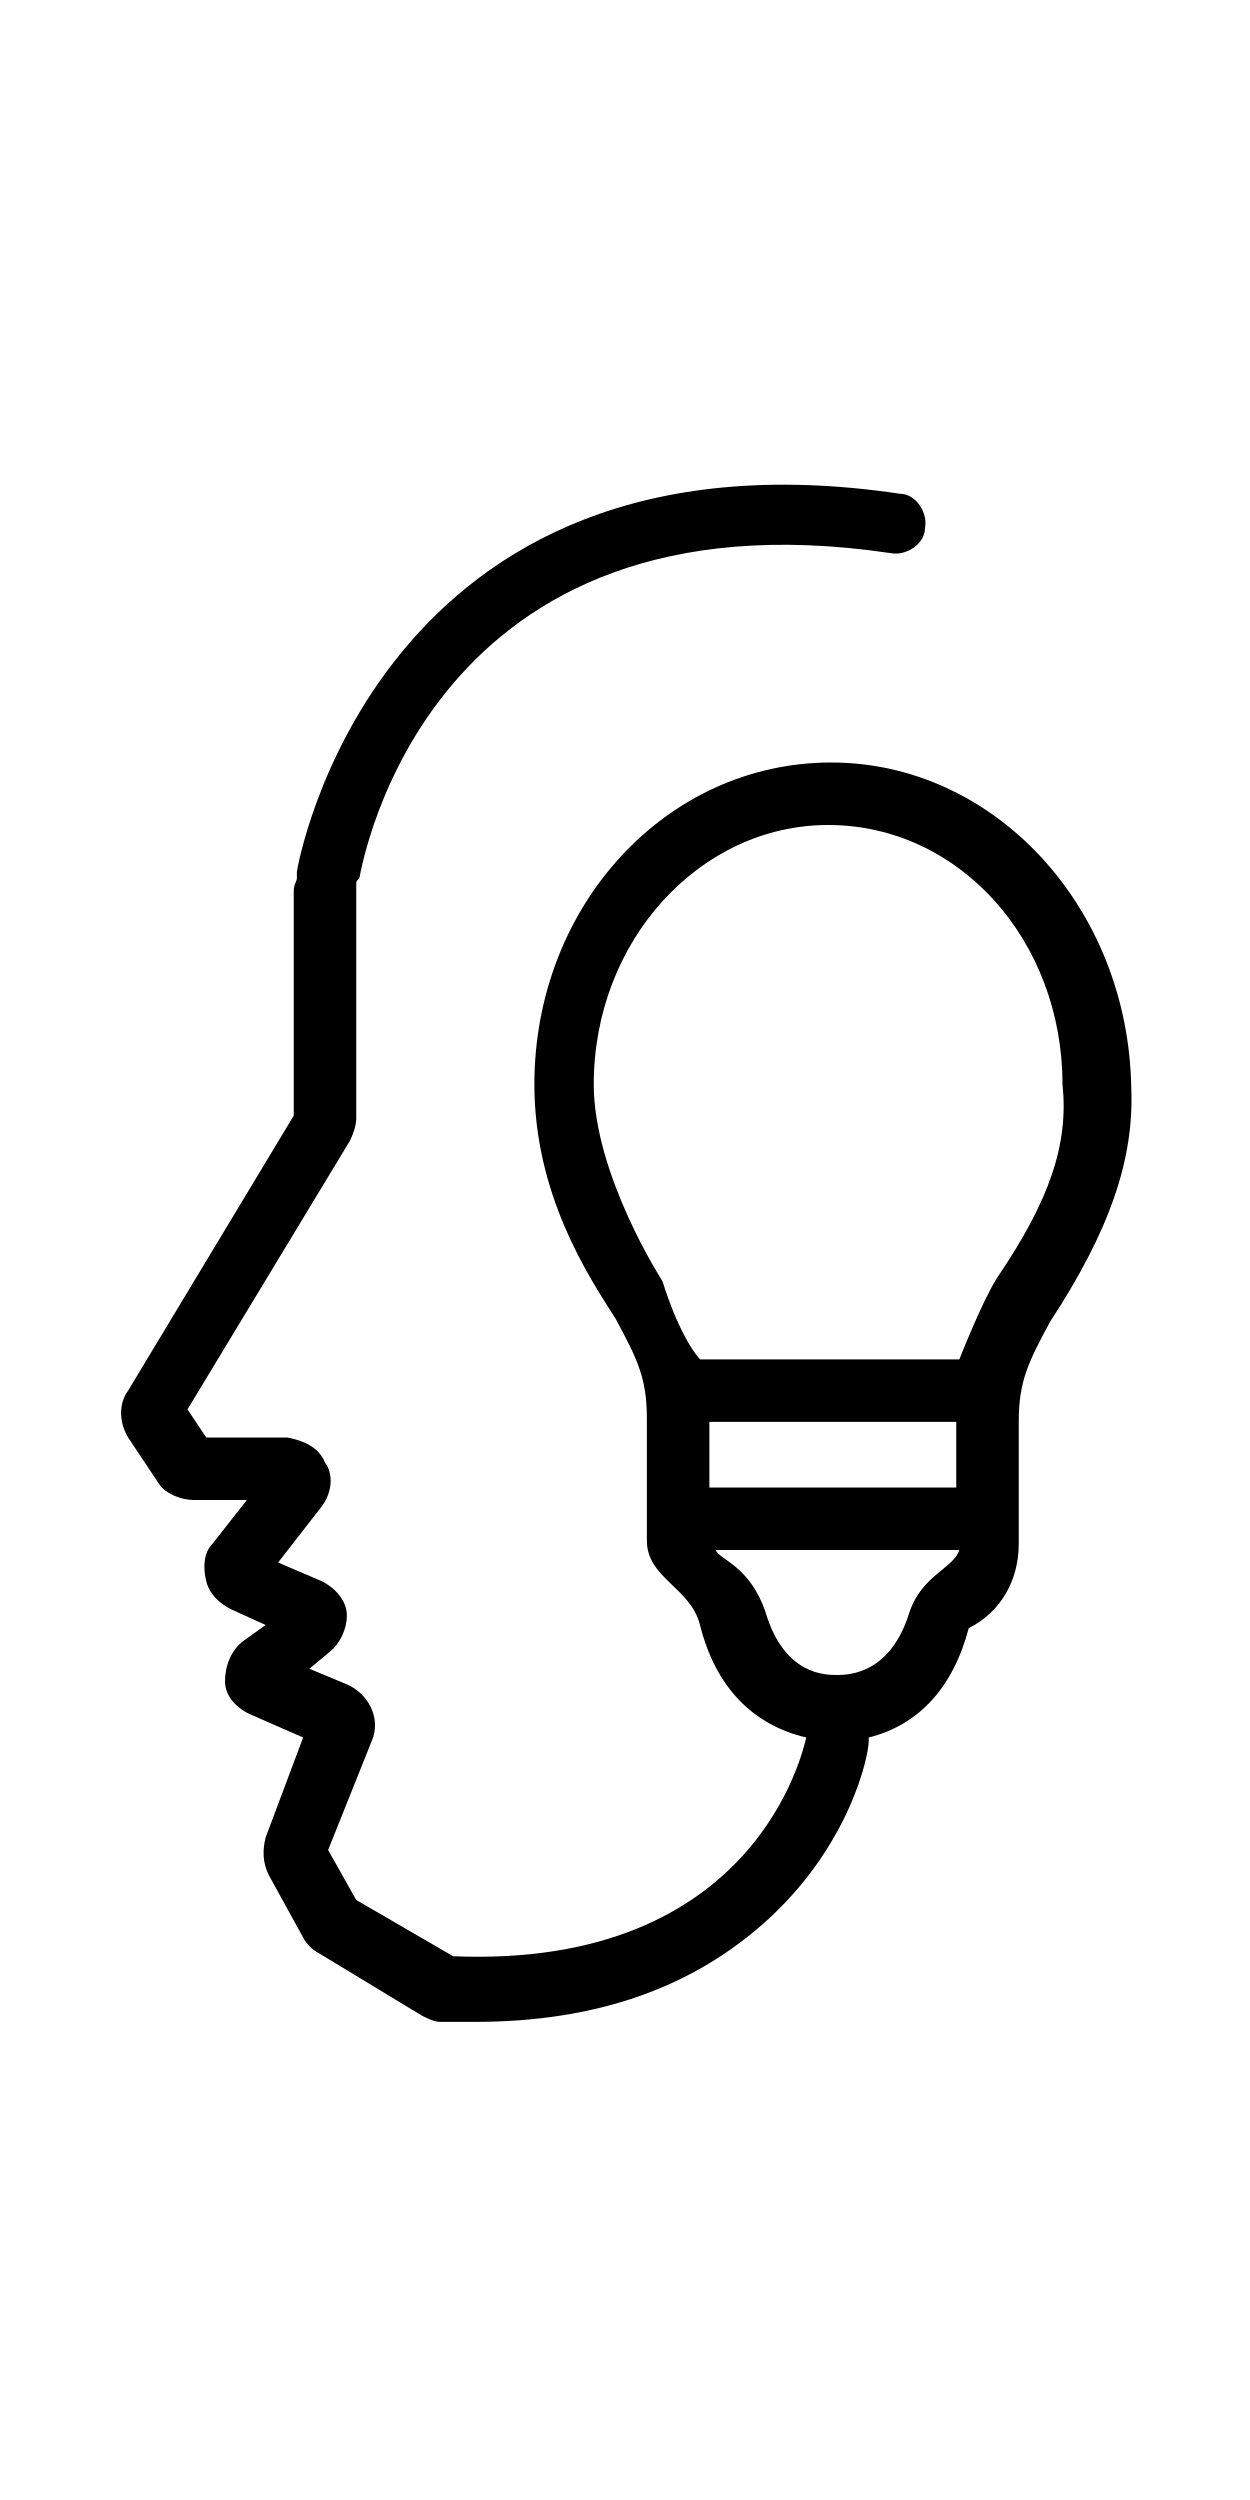
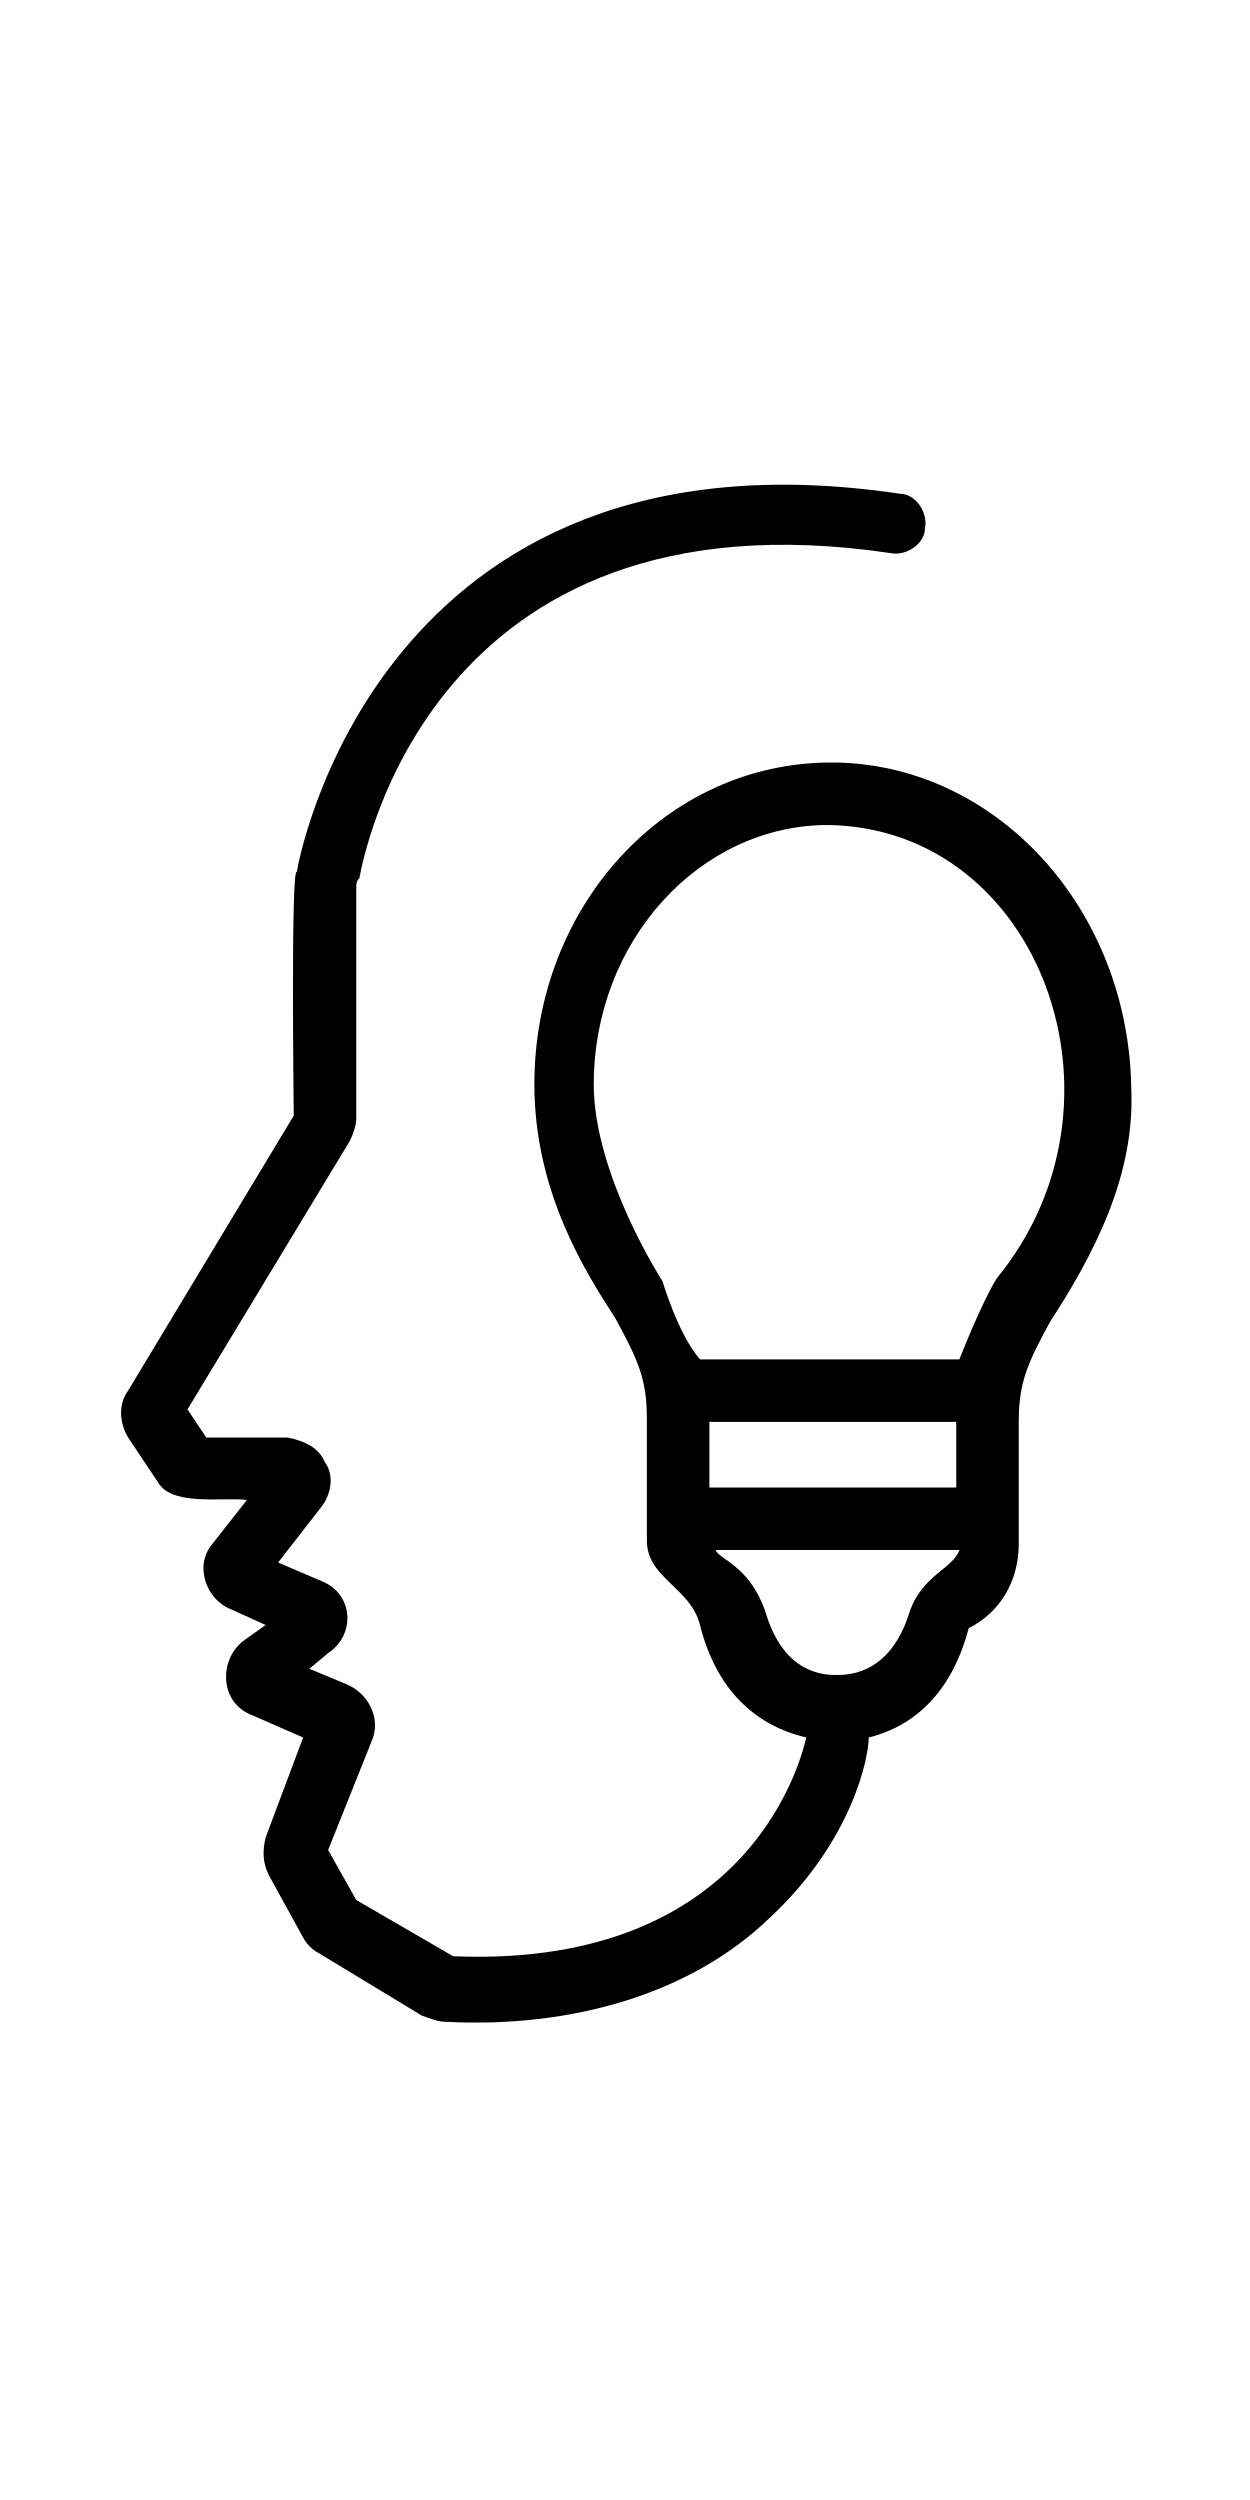
<svg xmlns="http://www.w3.org/2000/svg" version="1.1" id="Layer_1" x="0px" y="0px" viewBox="0 0 40 80" style="enable-background:new 0 0 40 80;" xml:space="preserve">
-   <path d="M26.6,24.4c-5.3,0-9.5,4.6-9.5,10.3c0,3.5,1.7,6.1,2.6,7.5c0.7,1.3,1,1.9,1,3.2v3.9c0,1.2,1.4,1.5,1.7,2.7  c0.5,2,1.7,3.2,3.4,3.6c-0.1,0.4-1.6,7.4-11.3,7l0,0l-3.1-1.8l-0.9-1.6l1.4-3.5c0.3-0.7-0.1-1.5-0.8-1.8l-1.2-0.5l0.6-0.5  c0.4-0.3,0.6-0.8,0.6-1.2c0-0.5-0.4-0.9-0.8-1.1L8.9,50l1.4-1.8c0.3-0.4,0.4-1,0.1-1.4c-0.2-0.5-0.7-0.7-1.2-0.8H6.6L6,45.1l5.2-8.6  c0.1-0.2,0.2-0.5,0.2-0.7v-7.4c0,0,0,0,0-0.1s0-0.1,0.1-0.2c0.1-0.5,2.2-12.6,17-10.4c0.5,0.1,1.1-0.3,1.1-0.8  c0.1-0.5-0.3-1.1-0.8-1.1C12,13.3,9.5,27.8,9.5,27.9s0,0.1,0,0.2s-0.1,0.2-0.1,0.4v7.2l-5.3,8.8c-0.3,0.4-0.3,1,0,1.5l1,1.5  C5.3,47.8,5.8,48,6.2,48h1.7l-1.1,1.4c-0.3,0.3-0.3,0.8-0.2,1.2C6.7,51,7,51.3,7.4,51.5L8.5,52l-0.7,0.5c-0.4,0.3-0.6,0.8-0.6,1.3  s0.4,0.9,0.9,1.1l1.6,0.7l-1.2,3.2c-0.1,0.4-0.1,0.8,0.1,1.2l1.1,2c0.1,0.2,0.3,0.4,0.5,0.5l3.3,2c0.2,0.1,0.4,0.2,0.6,0.2  c0.1,0,0.1,0,0.2,0c0.3,0,0.6,0,0.9,0c3.9,0,7-1.1,9.4-3.3c2.6-2.4,3.2-5.2,3.2-5.7v-0.1c1.6-0.4,2.7-1.6,3.2-3.5  c1-0.5,1.6-1.5,1.6-2.7v-3.9c0-1.3,0.3-1.9,1-3.2c1.9-2.9,2.7-5.2,2.6-7.5C36.1,29,31.8,24.4,26.6,24.4z M30.6,47.6h-7.9v-2.1l7.9,0  L30.6,47.6z M26.8,53.6c-0.4,0-1.7,0-2.3-2c-0.5-1.5-1.5-1.7-1.6-2c0.2,0,7.8,0,7.8,0c-0.2,0.6-1.2,0.8-1.6,2  C28.7,52.9,27.9,53.6,26.8,53.6z M31.9,40.9c-0.5,0.8-1.2,2.6-1.2,2.6h-8.3c-0.7-0.8-1.2-2.5-1.2-2.5S19,37.6,19,34.7  c0-4.6,3.4-8.3,7.5-8.3c4.2,0,7.5,3.7,7.5,8.3l0,0C34.2,36.6,33.6,38.4,31.9,40.9z" />
+   <path d="M26.6,24.4c-5.3,0-9.5,4.6-9.5,10.3c0,3.5,1.7,6.1,2.6,7.5c0.7,1.3,1,1.9,1,3.2v3.9c0,1.2,1.4,1.5,1.7,2.7  c0.5,2,1.7,3.2,3.4,3.6c-0.1,0.4-1.6,7.4-11.3,7l0,0l-3.1-1.8l-0.9-1.6l1.4-3.5c0.3-0.7-0.1-1.5-0.8-1.8l-1.2-0.5l0.6-0.5  c0.9-0.6,0.8-1.9-0.2-2.3L8.9,50l1.4-1.8c0.3-0.4,0.4-1,0.1-1.4c-0.2-0.5-0.7-0.7-1.2-0.8H6.6L6,45.1l5.2-8.6  c0.1-0.2,0.2-0.5,0.2-0.7v-7.4c0-0.1,0-0.2,0.1-0.3c0.1-0.5,2.2-12.6,17-10.4c0.5,0.1,1.1-0.3,1.1-0.8c0.1-0.5-0.3-1.1-0.8-1.1  C12,13.3,9.5,27.8,9.5,27.9c-0.2-0.2-0.1,7.6-0.1,7.8l-5.3,8.8c-0.3,0.4-0.3,1,0,1.5l1,1.5c0.5,0.7,2.1,0.4,2.8,0.5l-1.1,1.4  c-0.6,0.7-0.2,1.8,0.6,2.1L8.5,52l-0.7,0.5c-0.8,0.6-0.8,2,0.3,2.4l1.6,0.7l-1.2,3.2c-0.1,0.4-0.1,0.8,0.1,1.2l1.1,2  c0.1,0.2,0.3,0.4,0.5,0.5l3.3,2c0.3,0.1,0.5,0.2,0.8,0.2c4,0.2,7.8-0.9,10.3-3.3c2.7-2.5,3.2-5.2,3.2-5.8c1.6-0.4,2.7-1.6,3.2-3.5  c1-0.5,1.6-1.5,1.6-2.7v-3.9c0-1.3,0.3-1.9,1-3.2c1.9-2.9,2.7-5.2,2.6-7.5C36.1,29,31.8,24.4,26.6,24.4z M30.6,47.6h-7.9v-2.1h7.9  V47.6z M26.8,53.6c-0.4,0-1.7,0-2.3-2c-0.5-1.5-1.5-1.7-1.6-2c0.2,0,7.8,0,7.8,0c-0.2,0.6-1.2,0.8-1.6,2  C28.7,52.9,27.9,53.6,26.8,53.6z M31.9,40.9c-0.5,0.8-1.2,2.6-1.2,2.6h-8.3c-0.7-0.8-1.2-2.5-1.2-2.5S19,37.6,19,34.7  c0-4.6,3.4-8.3,7.5-8.3C33.3,26.5,36.5,35.3,31.9,40.9z" />
</svg>
